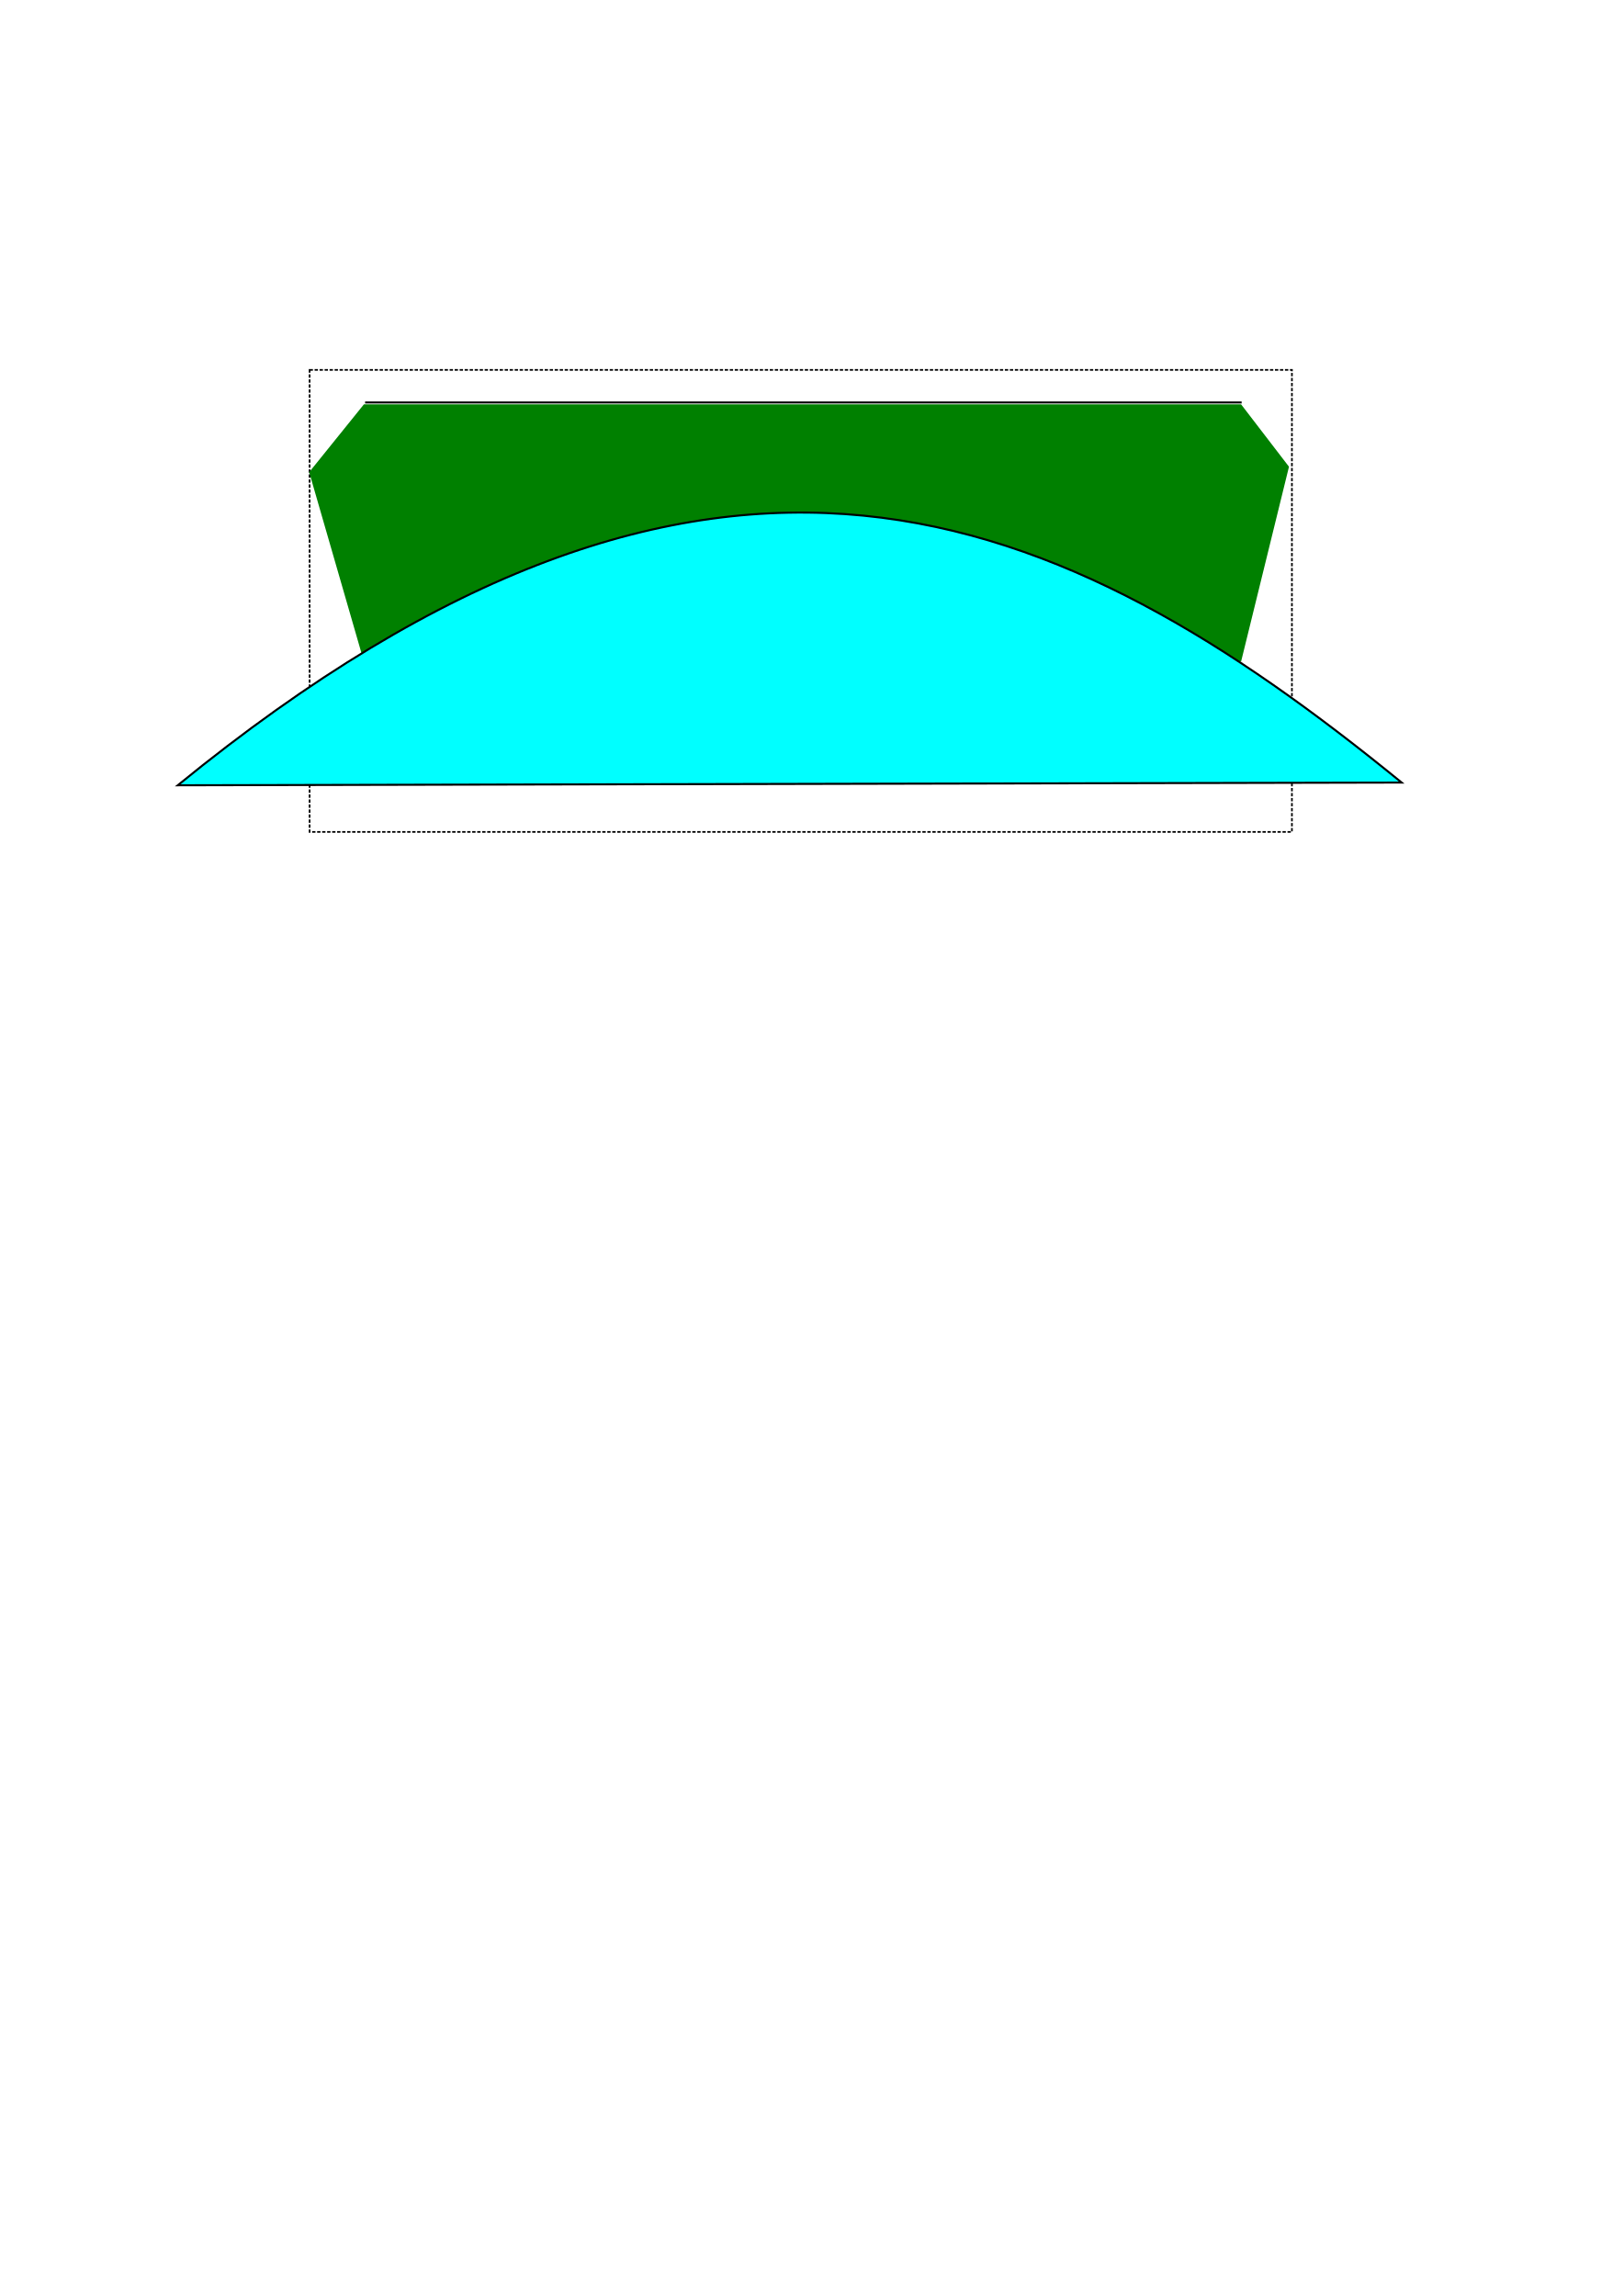
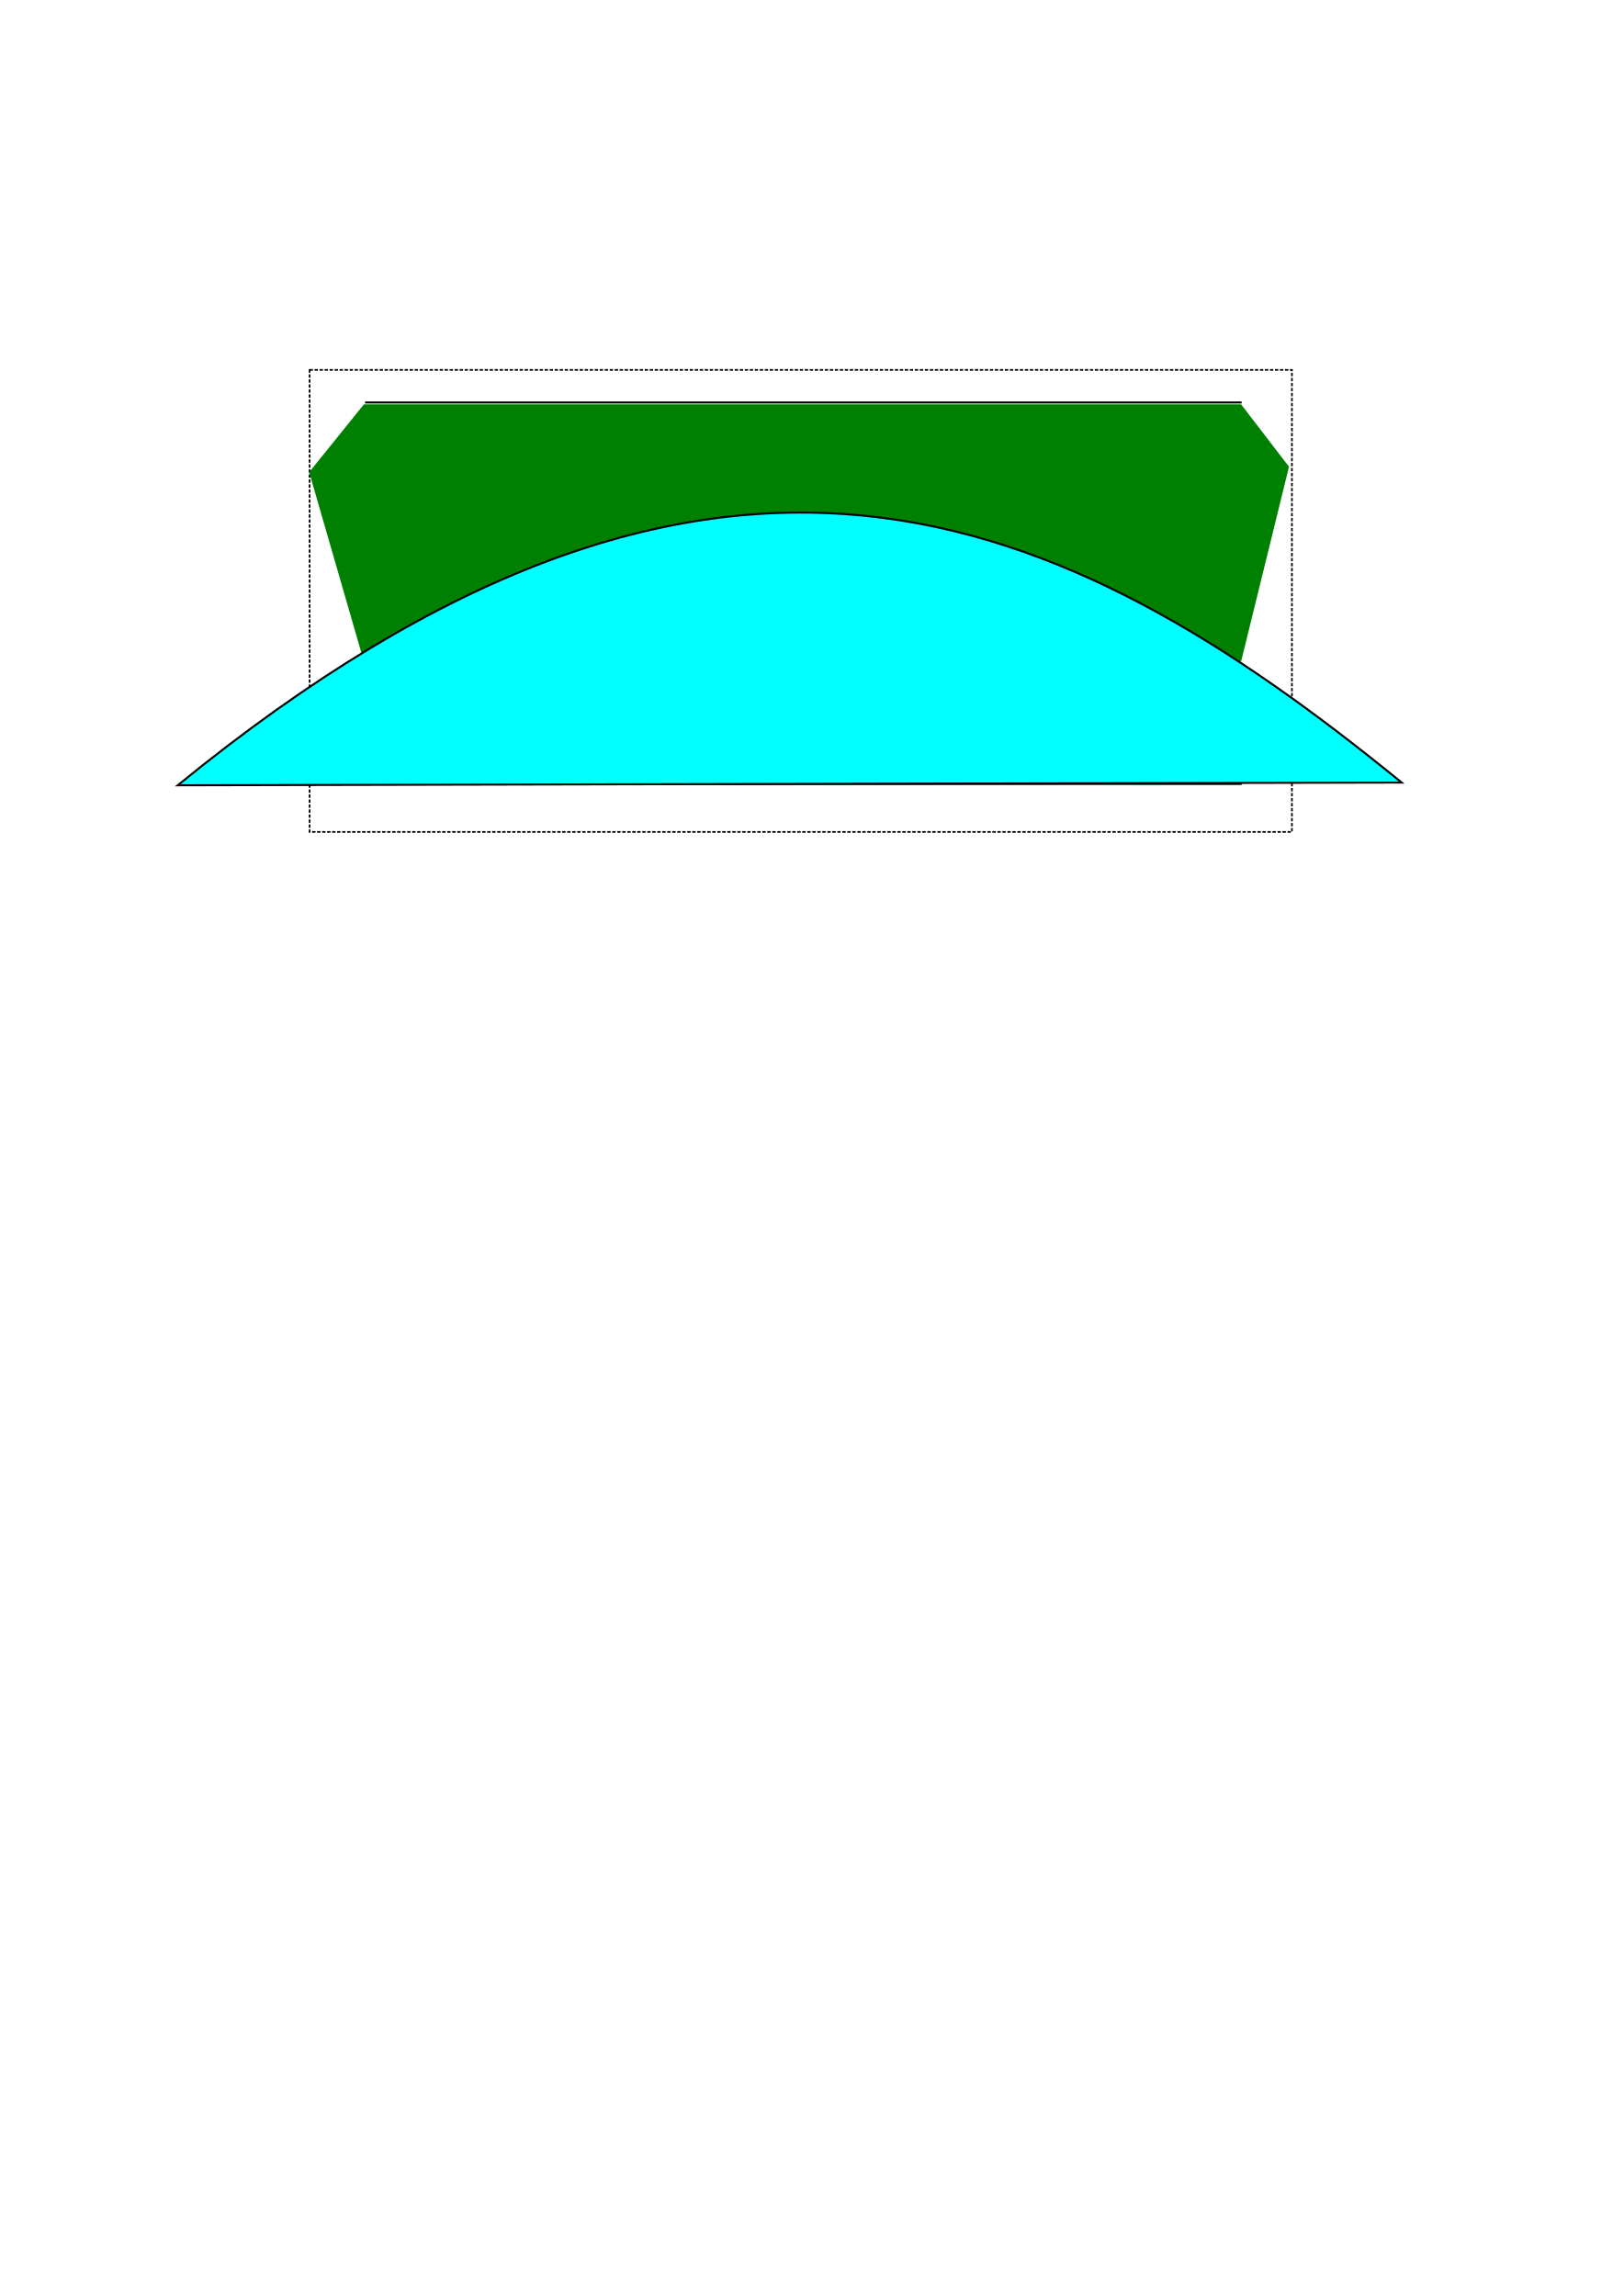
- <svg xmlns="http://www.w3.org/2000/svg" width="210mm" height="297mm" id="svg2407">
+ <svg xmlns="http://www.w3.org/2000/svg" width="210mm" height="297mm" id="svg2407" version="1.1">
  <defs id="defs2409">
    </defs>
  <g id="layer2">
    <rect style="fill:none;fill-opacity:1;stroke:#000000;stroke-width:0.815;stroke-miterlimit:4;stroke-dasharray:1.63, 0.815;stroke-dashoffset:0;stroke-opacity:1" id="rect2418" width="480.185" height="225.882" x="151.336" y="180.841" />
-     <path style="fill:none;fill-rule:evenodd;stroke:#000000;stroke-width:1px;stroke-linecap:butt;stroke-linejoin:miter;stroke-opacity:1" d="M 178.472,196.764 C 606.94,196.764 606.94,196.764 606.94,196.764" id="connector-n" />
-     <path id="connector-s" d="M 178.472,378.764 C 606.94,378.764 606.94,378.764 606.94,378.764" style="fill:none;fill-rule:evenodd;stroke:#000000;stroke-width:1px;stroke-linecap:butt;stroke-linejoin:miter;stroke-opacity:1" />
+     <path style="fill:none;stroke:#000000;stroke-width:1px;stroke-linecap:butt;stroke-linejoin:miter;stroke-opacity:1" d="m 178.472,196.764 c 428.468,0 428.468,0 428.468,0" class="connector-n" />
+     <path d="m 178.472,383.265 c 428.468,0 428.468,0 428.468,0" style="fill:none;stroke:#000000;stroke-width:1px;stroke-linecap:butt;stroke-linejoin:miter;stroke-opacity:1" class="connector-s" />
  </g>
  <g id="layer1">
    <path style="fill:#008000;fill-opacity:1;stroke:none;stroke-width:1;stroke-miterlimit:4;stroke-dasharray:2, 1;stroke-dashoffset:0;stroke-opacity:1" d="M 177.876,197.694 L 606.684,197.694 L 630.08,228.18 L 606.684,323.408 L 177.876,323.408 L 151.139,230.854 L 177.876,197.694 z" id="rect2420" />
    <path style="fill:#00ffff;fill-rule:evenodd;stroke:#000000;stroke-width:1px;stroke-linecap:butt;stroke-linejoin:miter;stroke-opacity:1" d="M 685.147,382.589 L 86.897,383.926 C 349.086,169.926 518.797,246.807 685.147,382.589 z" id="path3208" />
  </g>
</svg>
